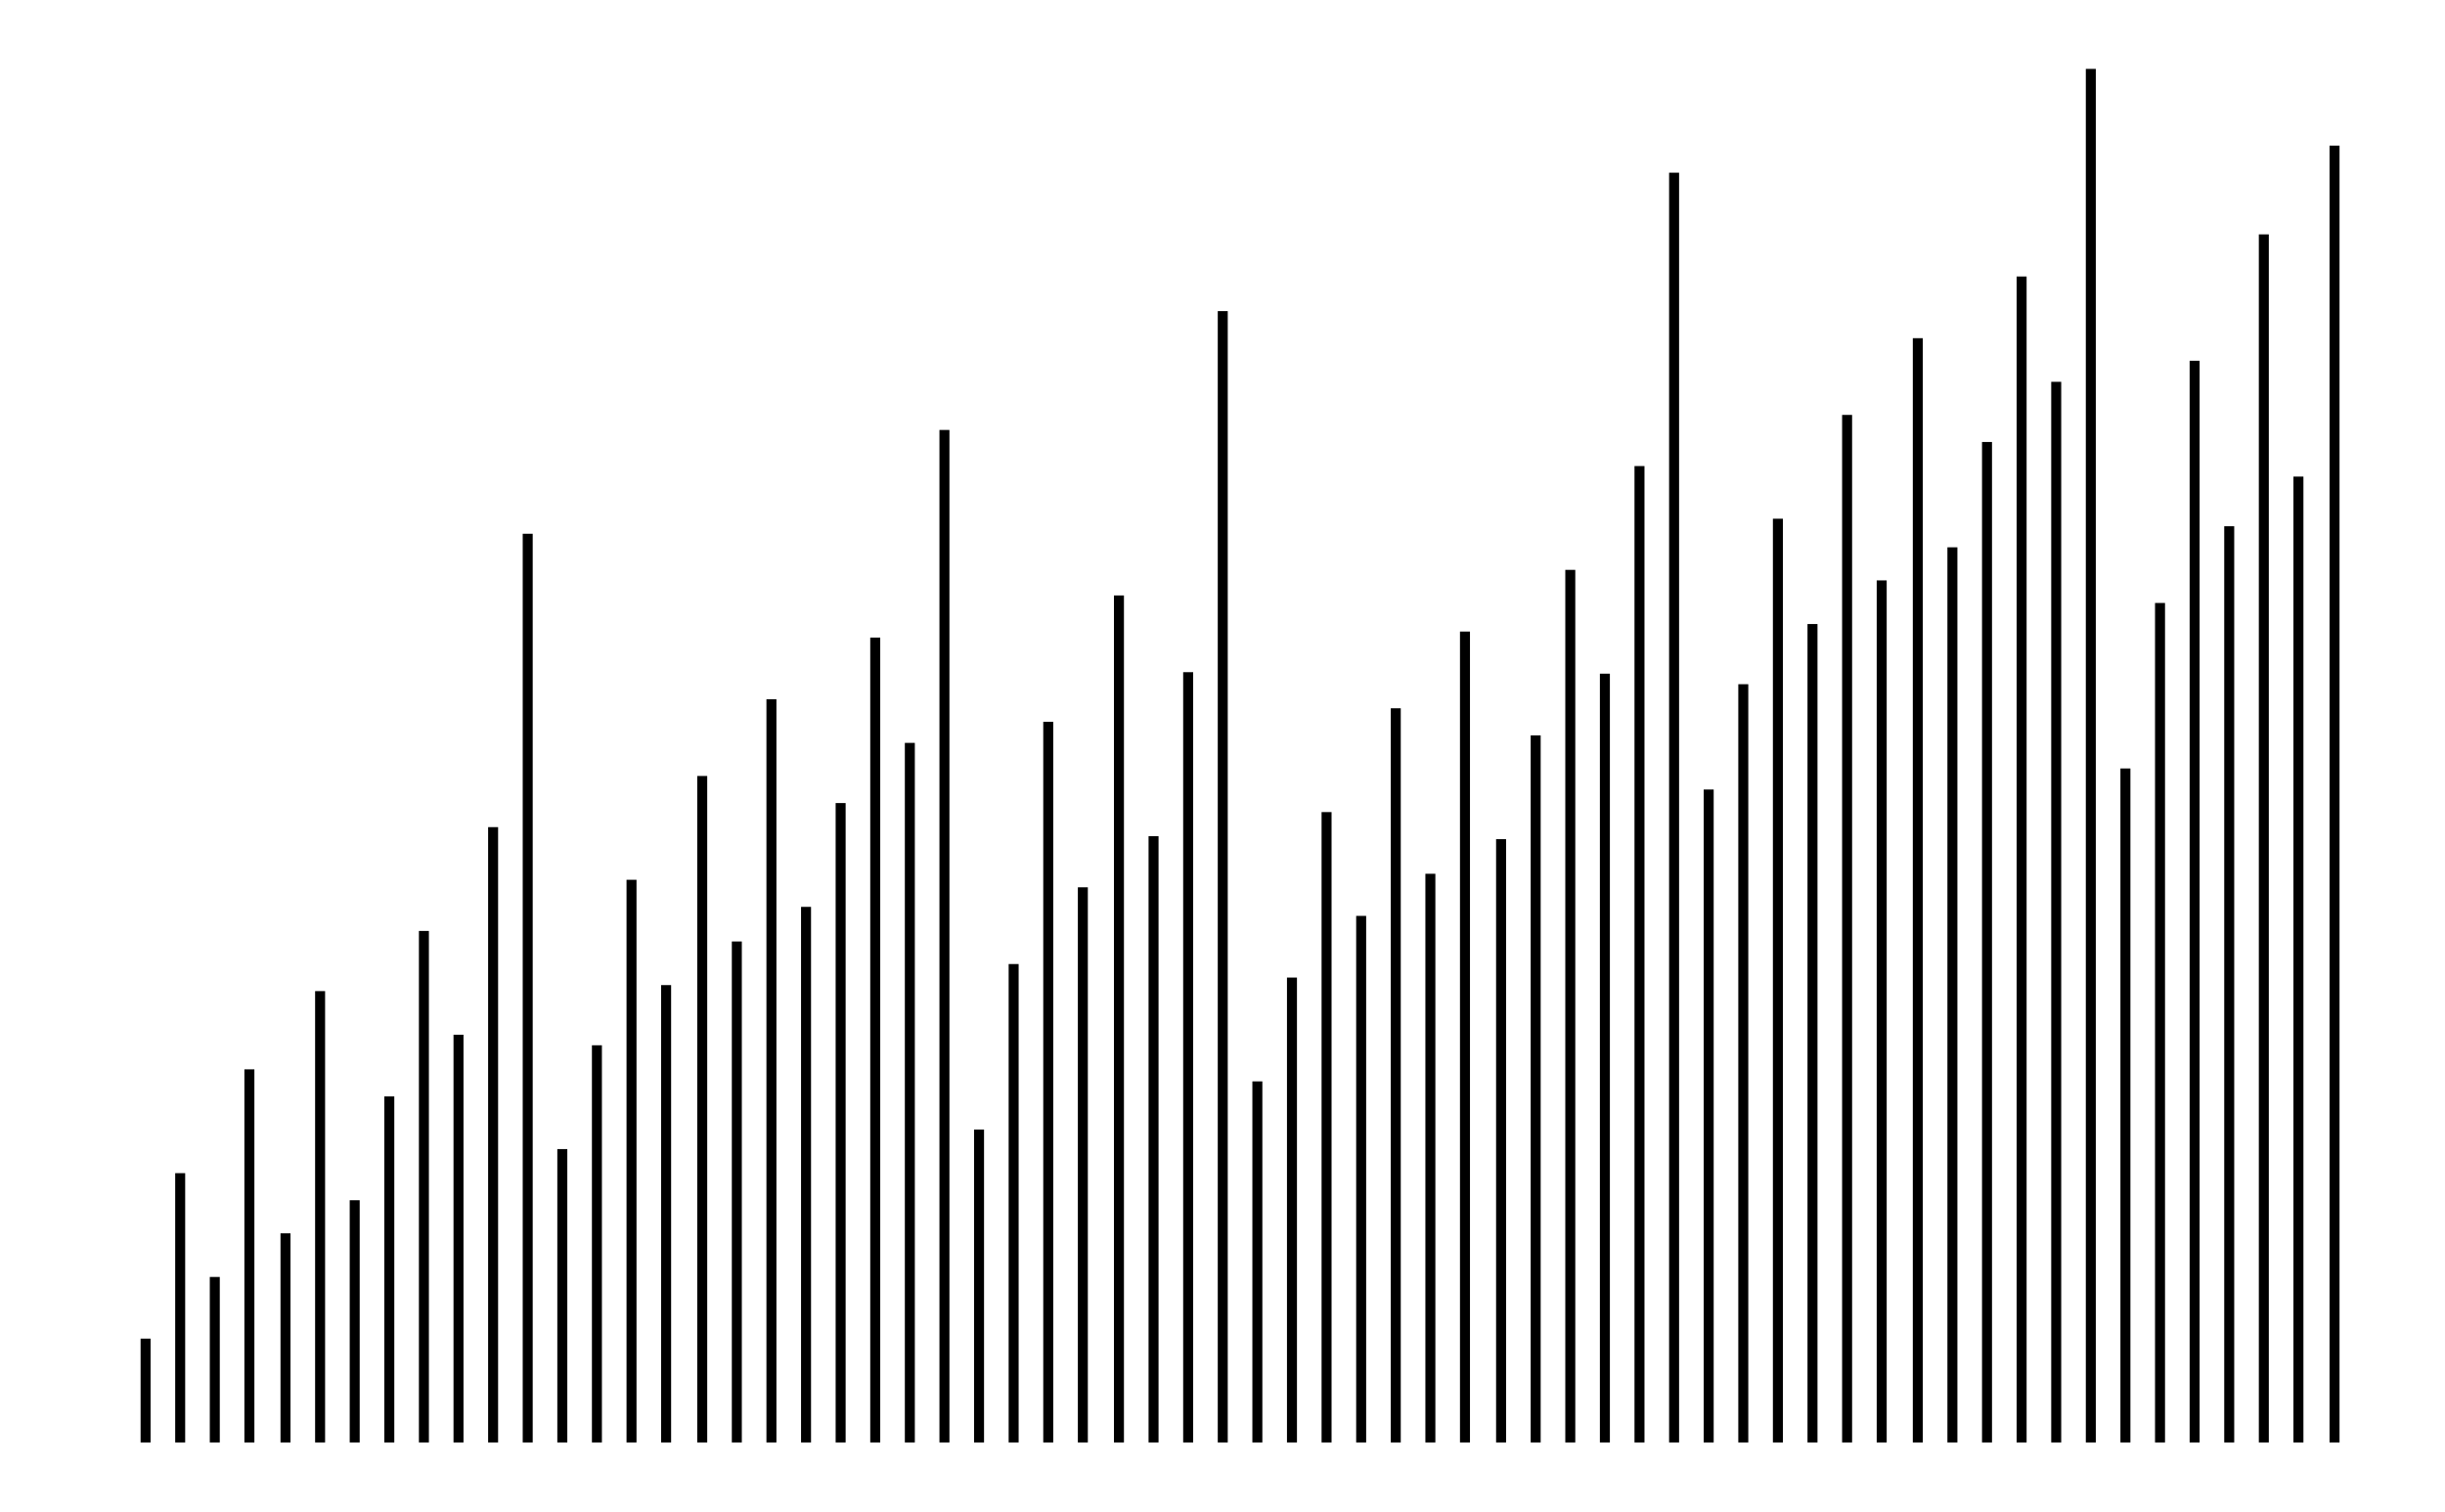
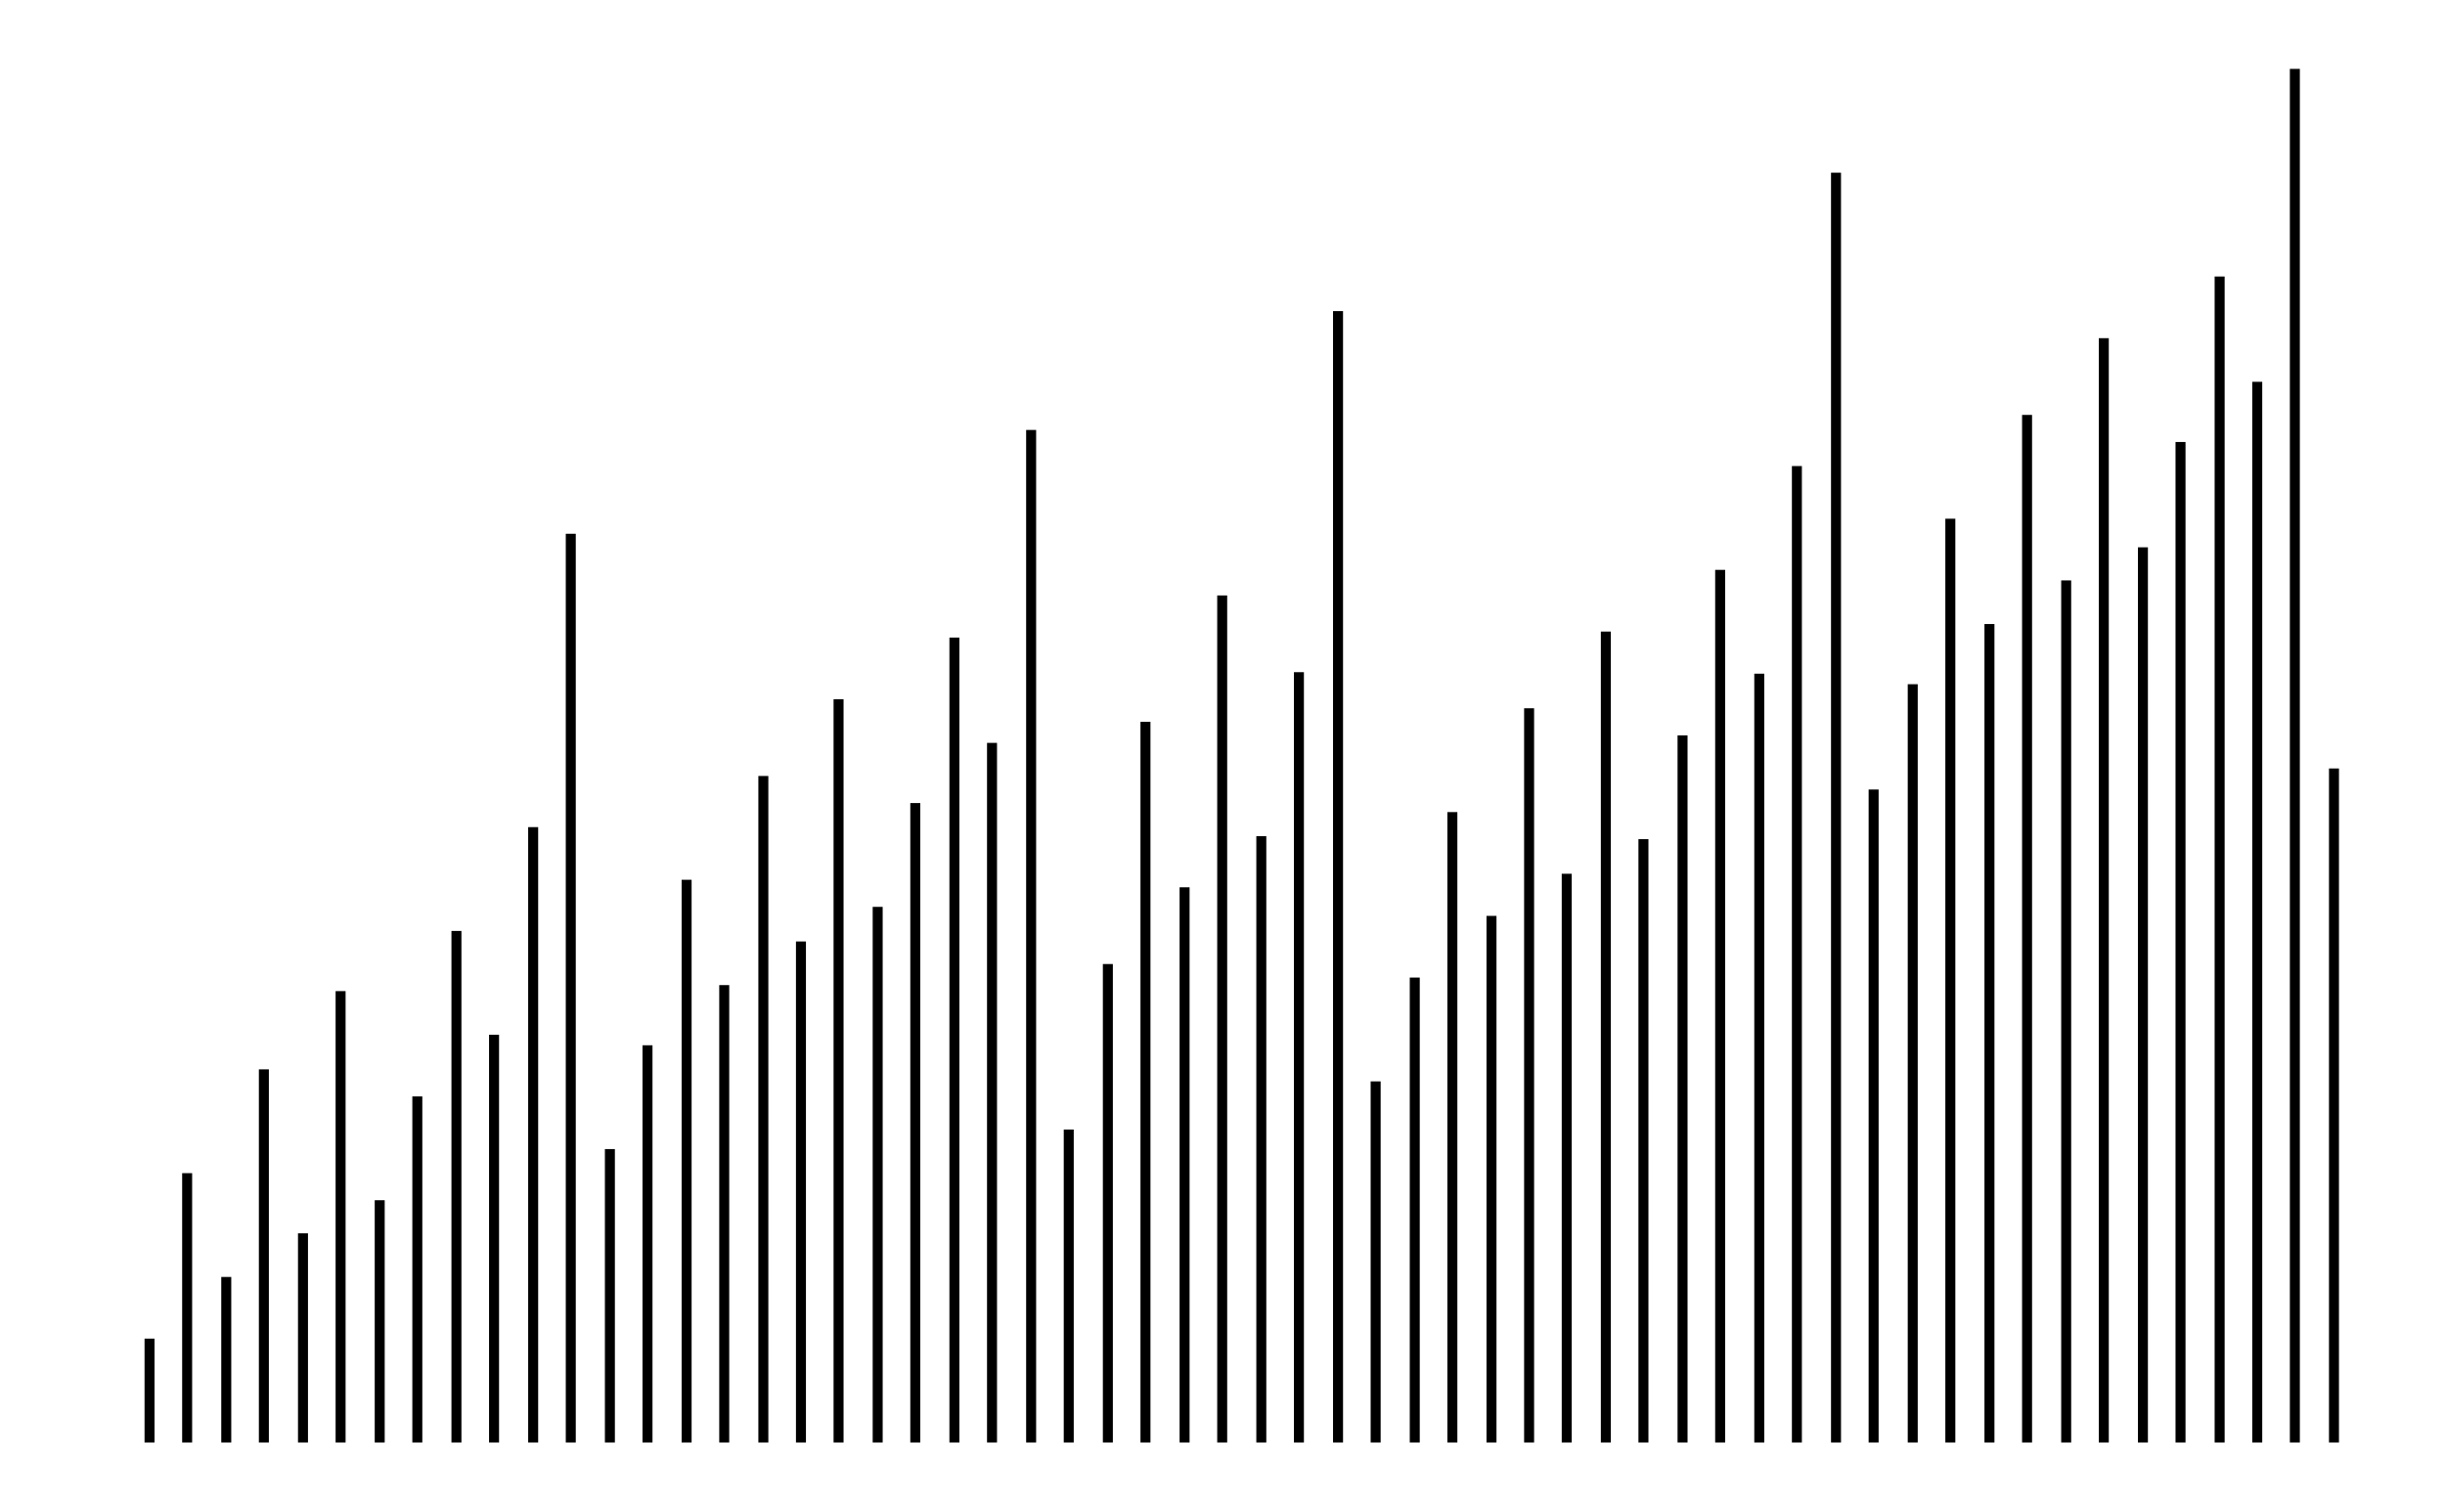
- <svg xmlns="http://www.w3.org/2000/svg" width="161.8" height="100.0" viewBox="-2.47 -5.00 171.80 110.00">
+ <svg xmlns="http://www.w3.org/2000/svg" width="161.8" height="100.0" viewBox="-2.21 -5.00 171.80 110.00">
  <g fill="none" stroke="black" stroke-width="0.046%" transform="translate(0, 100) scale(10.9513, -10.9513)">
-     <line x1="0.46" y1="0.00" x2="0.46" y2="0.69" />
-     <line x1="0.69" y1="0.00" x2="0.69" y2="1.79" />
-     <line x1="0.92" y1="0.00" x2="0.92" y2="1.10" />
-     <line x1="1.15" y1="0.00" x2="1.15" y2="2.48" />
-     <line x1="1.39" y1="0.00" x2="1.39" y2="1.39" />
-     <line x1="1.62" y1="0.00" x2="1.62" y2="3.00" />
-     <line x1="1.85" y1="0.00" x2="1.85" y2="1.61" />
-     <line x1="2.08" y1="0.00" x2="2.08" y2="2.30" />
-     <line x1="2.31" y1="0.00" x2="2.31" y2="3.40" />
-     <line x1="2.54" y1="0.00" x2="2.54" y2="2.71" />
-     <line x1="2.77" y1="0.00" x2="2.77" y2="4.09" />
-     <line x1="3.00" y1="0.00" x2="3.00" y2="6.04" />
-     <line x1="3.23" y1="0.00" x2="3.23" y2="1.95" />
-     <line x1="3.46" y1="0.00" x2="3.46" y2="2.64" />
-     <line x1="3.69" y1="0.00" x2="3.69" y2="3.74" />
-     <line x1="3.92" y1="0.00" x2="3.92" y2="3.04" />
-     <line x1="4.16" y1="0.00" x2="4.16" y2="4.43" />
-     <line x1="4.39" y1="0.00" x2="4.39" y2="3.33" />
-     <line x1="4.62" y1="0.00" x2="4.62" y2="4.94" />
-     <line x1="4.85" y1="0.00" x2="4.85" y2="3.56" />
-     <line x1="5.08" y1="0.00" x2="5.08" y2="4.25" />
-     <line x1="5.31" y1="0.00" x2="5.31" y2="5.35" />
-     <line x1="5.54" y1="0.00" x2="5.54" y2="4.65" />
-     <line x1="5.77" y1="0.00" x2="5.77" y2="6.73" />
-     <line x1="6.00" y1="0.00" x2="6.00" y2="2.08" />
-     <line x1="6.23" y1="0.00" x2="6.23" y2="3.18" />
-     <line x1="6.46" y1="0.00" x2="6.46" y2="4.79" />
-     <line x1="6.69" y1="0.00" x2="6.69" y2="3.69" />
-     <line x1="6.93" y1="0.00" x2="6.93" y2="5.63" />
-     <line x1="7.16" y1="0.00" x2="7.16" y2="4.03" />
-     <line x1="7.39" y1="0.00" x2="7.39" y2="5.12" />
-     <line x1="7.62" y1="0.00" x2="7.62" y2="7.52" />
-     <line x1="7.85" y1="0.00" x2="7.85" y2="2.40" />
-     <line x1="8.08" y1="0.00" x2="8.08" y2="3.09" />
-     <line x1="8.31" y1="0.00" x2="8.31" y2="4.19" />
-     <line x1="8.54" y1="0.00" x2="8.54" y2="3.50" />
-     <line x1="8.77" y1="0.00" x2="8.77" y2="4.88" />
-     <line x1="9.00" y1="0.00" x2="9.00" y2="3.78" />
-     <line x1="9.23" y1="0.00" x2="9.23" y2="5.39" />
-     <line x1="9.47" y1="0.00" x2="9.47" y2="4.01" />
-     <line x1="9.70" y1="0.00" x2="9.70" y2="4.70" />
-     <line x1="9.93" y1="0.00" x2="9.93" y2="5.80" />
-     <line x1="10.16" y1="0.00" x2="10.16" y2="5.11" />
-     <line x1="10.39" y1="0.00" x2="10.39" y2="6.49" />
-     <line x1="10.62" y1="0.00" x2="10.62" y2="8.44" />
-     <line x1="10.85" y1="0.00" x2="10.85" y2="4.34" />
-     <line x1="11.08" y1="0.00" x2="11.08" y2="5.04" />
-     <line x1="11.31" y1="0.00" x2="11.31" y2="6.14" />
-     <line x1="11.54" y1="0.00" x2="11.54" y2="5.44" />
-     <line x1="11.77" y1="0.00" x2="11.77" y2="6.83" />
-     <line x1="12.00" y1="0.00" x2="12.00" y2="5.73" />
-     <line x1="12.24" y1="0.00" x2="12.24" y2="7.34" />
-     <line x1="12.47" y1="0.00" x2="12.47" y2="5.95" />
-     <line x1="12.70" y1="0.00" x2="12.70" y2="6.65" />
-     <line x1="12.93" y1="0.00" x2="12.93" y2="7.75" />
-     <line x1="13.16" y1="0.00" x2="13.16" y2="7.05" />
-     <line x1="13.39" y1="0.00" x2="13.39" y2="9.13" />
-     <line x1="13.62" y1="0.00" x2="13.62" y2="4.48" />
-     <line x1="13.85" y1="0.00" x2="13.85" y2="5.58" />
-     <line x1="14.08" y1="0.00" x2="14.08" y2="7.19" />
-     <line x1="14.31" y1="0.00" x2="14.31" y2="6.09" />
-     <line x1="14.54" y1="0.00" x2="14.54" y2="8.03" />
-     <line x1="14.77" y1="0.00" x2="14.77" y2="6.42" />
-     <line x1="15.01" y1="0.00" x2="15.01" y2="8.62" />
+     <line x1="0.51" y1="0.00" x2="0.51" y2="0.69" />
+     <line x1="0.76" y1="0.00" x2="0.76" y2="1.79" />
+     <line x1="1.02" y1="0.00" x2="1.02" y2="1.10" />
+     <line x1="1.27" y1="0.00" x2="1.27" y2="2.48" />
+     <line x1="1.53" y1="0.00" x2="1.53" y2="1.39" />
+     <line x1="1.78" y1="0.00" x2="1.78" y2="3.00" />
+     <line x1="2.04" y1="0.00" x2="2.04" y2="1.61" />
+     <line x1="2.29" y1="0.00" x2="2.29" y2="2.30" />
+     <line x1="2.55" y1="0.00" x2="2.55" y2="3.40" />
+     <line x1="2.80" y1="0.00" x2="2.80" y2="2.71" />
+     <line x1="3.06" y1="0.00" x2="3.06" y2="4.09" />
+     <line x1="3.31" y1="0.00" x2="3.31" y2="6.04" />
+     <line x1="3.57" y1="0.00" x2="3.57" y2="1.95" />
+     <line x1="3.82" y1="0.00" x2="3.82" y2="2.64" />
+     <line x1="4.08" y1="0.00" x2="4.08" y2="3.74" />
+     <line x1="4.33" y1="0.00" x2="4.33" y2="3.04" />
+     <line x1="4.59" y1="0.00" x2="4.59" y2="4.43" />
+     <line x1="4.84" y1="0.00" x2="4.84" y2="3.33" />
+     <line x1="5.09" y1="0.00" x2="5.09" y2="4.94" />
+     <line x1="5.35" y1="0.00" x2="5.35" y2="3.56" />
+     <line x1="5.60" y1="0.00" x2="5.60" y2="4.25" />
+     <line x1="5.86" y1="0.00" x2="5.86" y2="5.35" />
+     <line x1="6.11" y1="0.00" x2="6.11" y2="4.65" />
+     <line x1="6.37" y1="0.00" x2="6.37" y2="6.73" />
+     <line x1="6.62" y1="0.00" x2="6.62" y2="2.08" />
+     <line x1="6.88" y1="0.00" x2="6.88" y2="3.18" />
+     <line x1="7.13" y1="0.00" x2="7.13" y2="4.79" />
+     <line x1="7.39" y1="0.00" x2="7.39" y2="3.69" />
+     <line x1="7.64" y1="0.00" x2="7.64" y2="5.63" />
+     <line x1="7.90" y1="0.00" x2="7.90" y2="4.03" />
+     <line x1="8.15" y1="0.00" x2="8.15" y2="5.12" />
+     <line x1="8.41" y1="0.00" x2="8.41" y2="7.52" />
+     <line x1="8.66" y1="0.00" x2="8.66" y2="2.40" />
+     <line x1="8.92" y1="0.00" x2="8.92" y2="3.09" />
+     <line x1="9.17" y1="0.00" x2="9.17" y2="4.19" />
+     <line x1="9.43" y1="0.00" x2="9.43" y2="3.50" />
+     <line x1="9.68" y1="0.00" x2="9.68" y2="4.88" />
+     <line x1="9.93" y1="0.00" x2="9.93" y2="3.78" />
+     <line x1="10.19" y1="0.00" x2="10.19" y2="5.39" />
+     <line x1="10.44" y1="0.00" x2="10.44" y2="4.01" />
+     <line x1="10.70" y1="0.00" x2="10.70" y2="4.70" />
+     <line x1="10.95" y1="0.00" x2="10.95" y2="5.80" />
+     <line x1="11.21" y1="0.00" x2="11.21" y2="5.11" />
+     <line x1="11.46" y1="0.00" x2="11.46" y2="6.49" />
+     <line x1="11.72" y1="0.00" x2="11.72" y2="8.44" />
+     <line x1="11.97" y1="0.00" x2="11.97" y2="4.34" />
+     <line x1="12.23" y1="0.00" x2="12.23" y2="5.04" />
+     <line x1="12.48" y1="0.00" x2="12.48" y2="6.14" />
+     <line x1="12.74" y1="0.00" x2="12.74" y2="5.44" />
+     <line x1="12.99" y1="0.00" x2="12.99" y2="6.83" />
+     <line x1="13.25" y1="0.00" x2="13.25" y2="5.73" />
+     <line x1="13.50" y1="0.00" x2="13.50" y2="7.34" />
+     <line x1="13.76" y1="0.00" x2="13.76" y2="5.95" />
+     <line x1="14.01" y1="0.00" x2="14.01" y2="6.65" />
+     <line x1="14.27" y1="0.00" x2="14.27" y2="7.75" />
+     <line x1="14.52" y1="0.00" x2="14.52" y2="7.05" />
+     <line x1="14.77" y1="0.00" x2="14.77" y2="9.13" />
+     <line x1="15.03" y1="0.00" x2="15.03" y2="4.48" />
  </g>
</svg>
